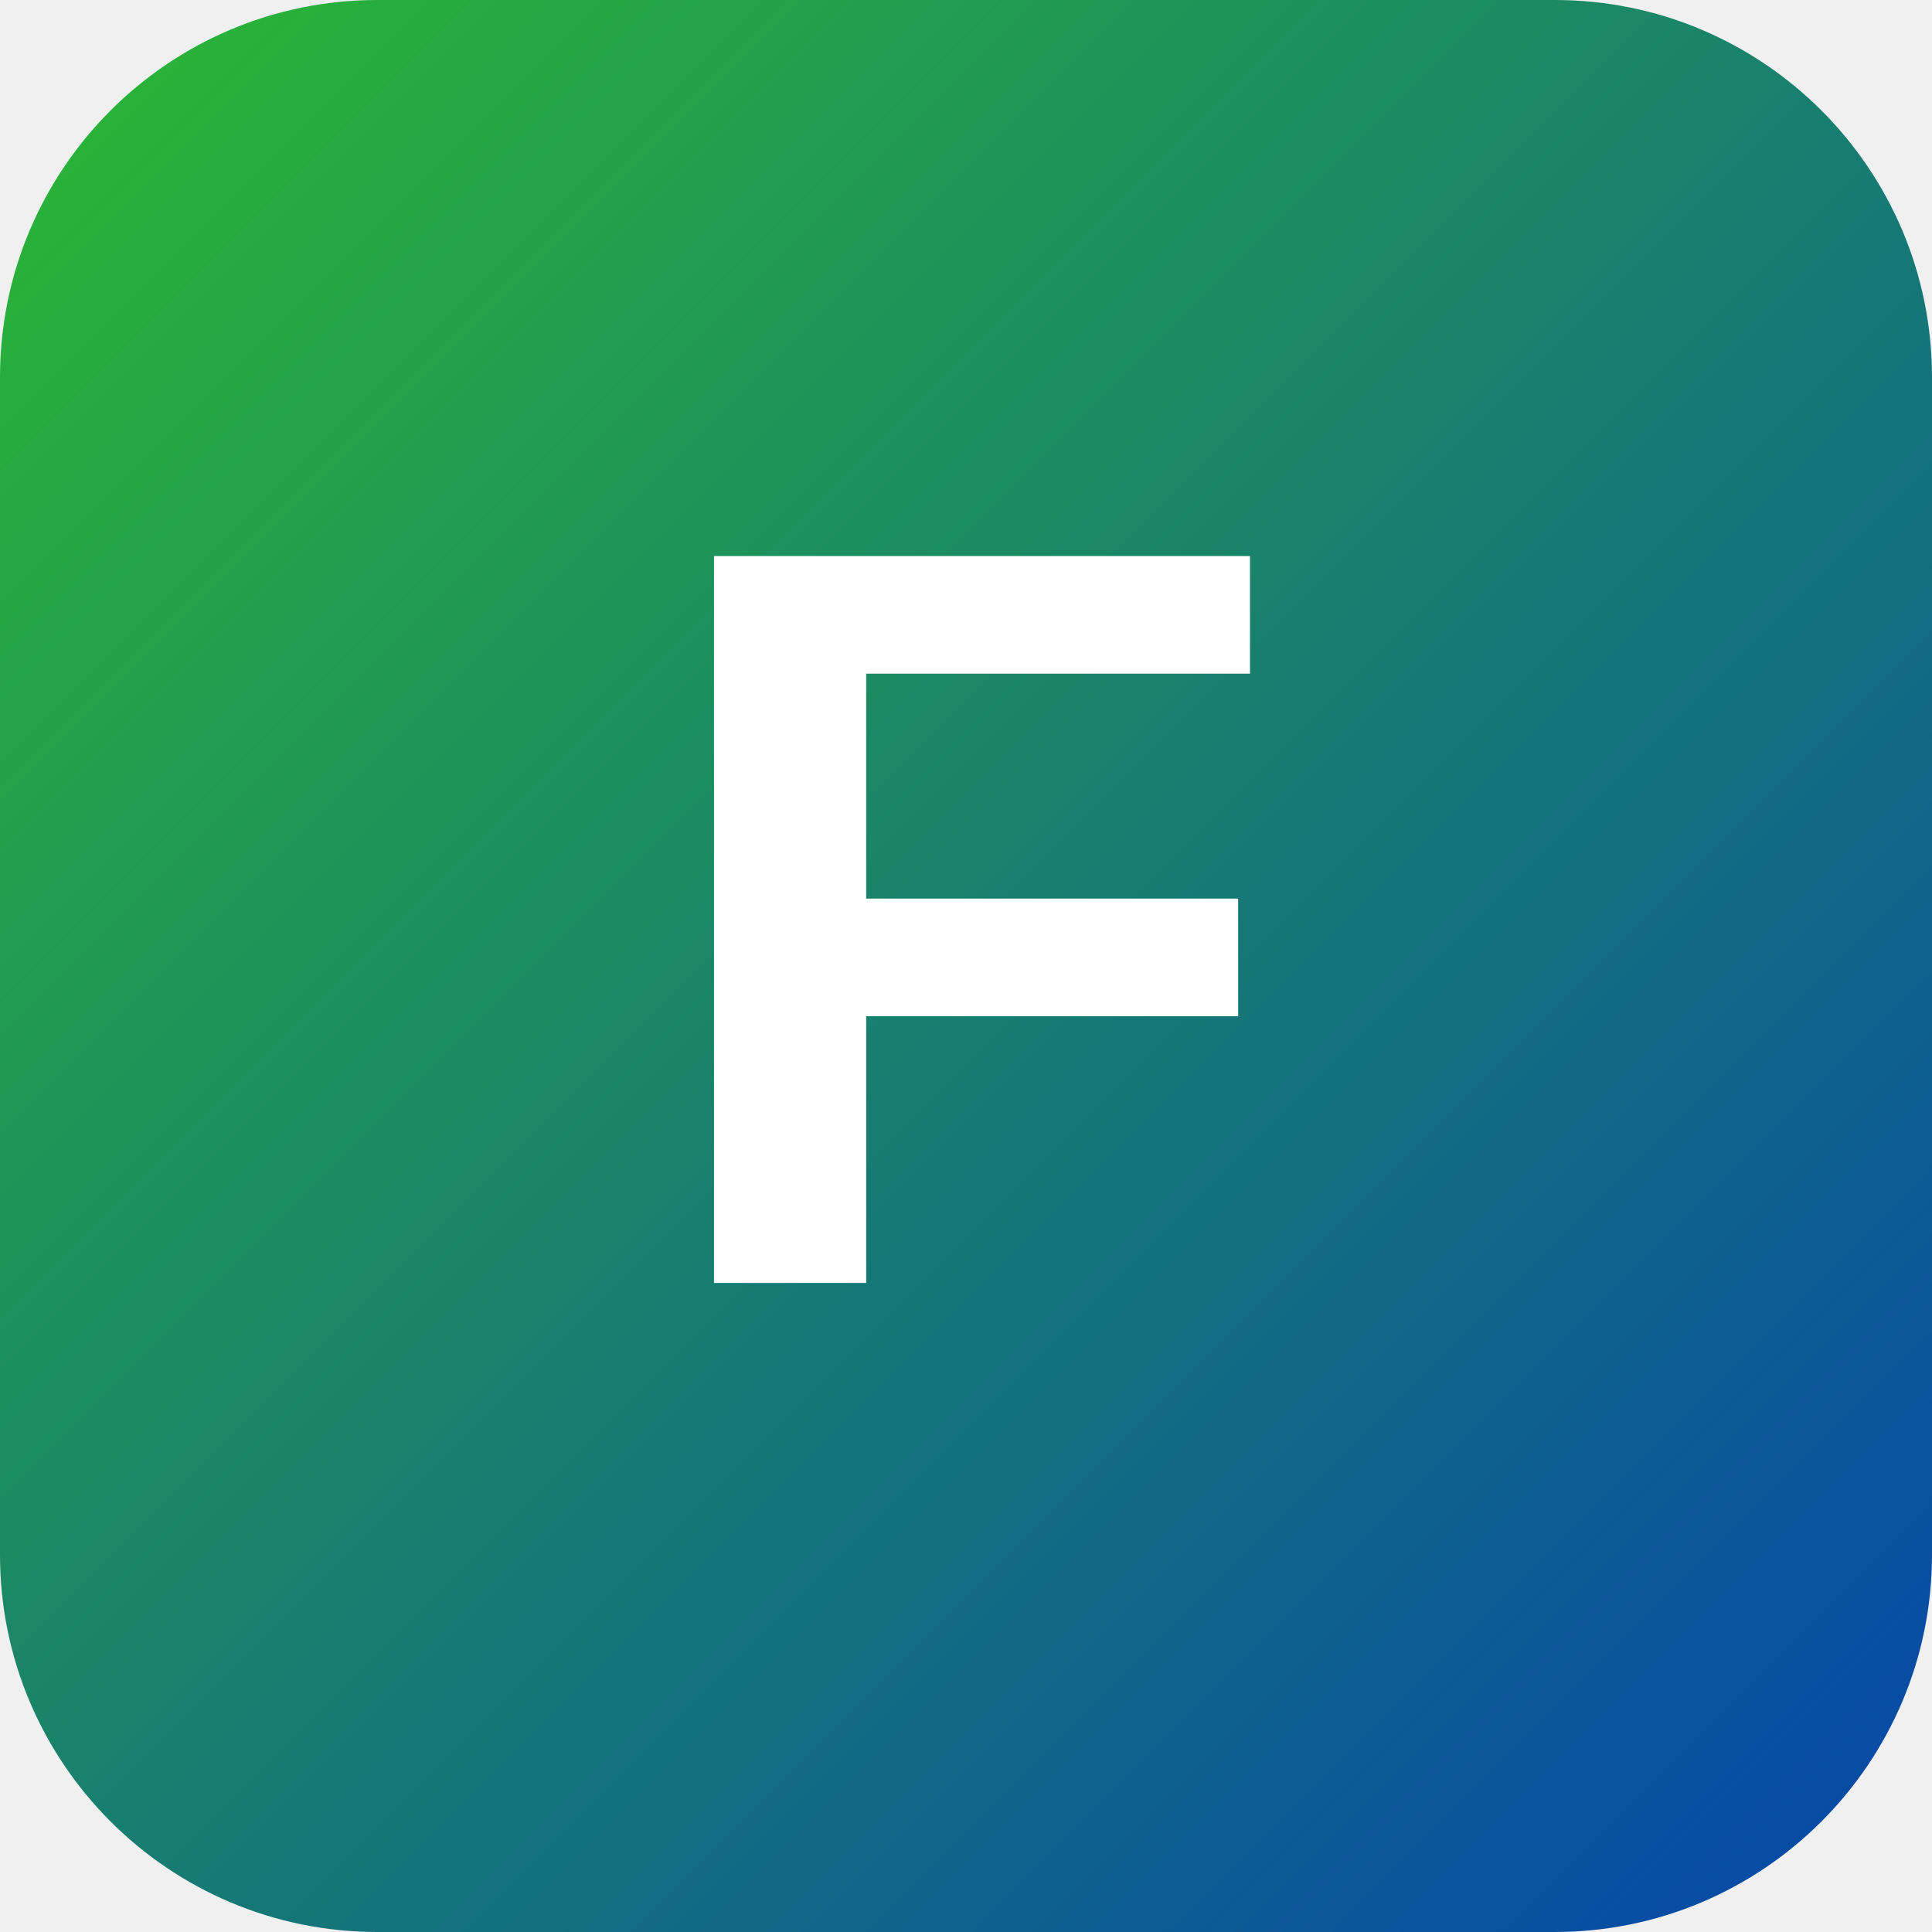
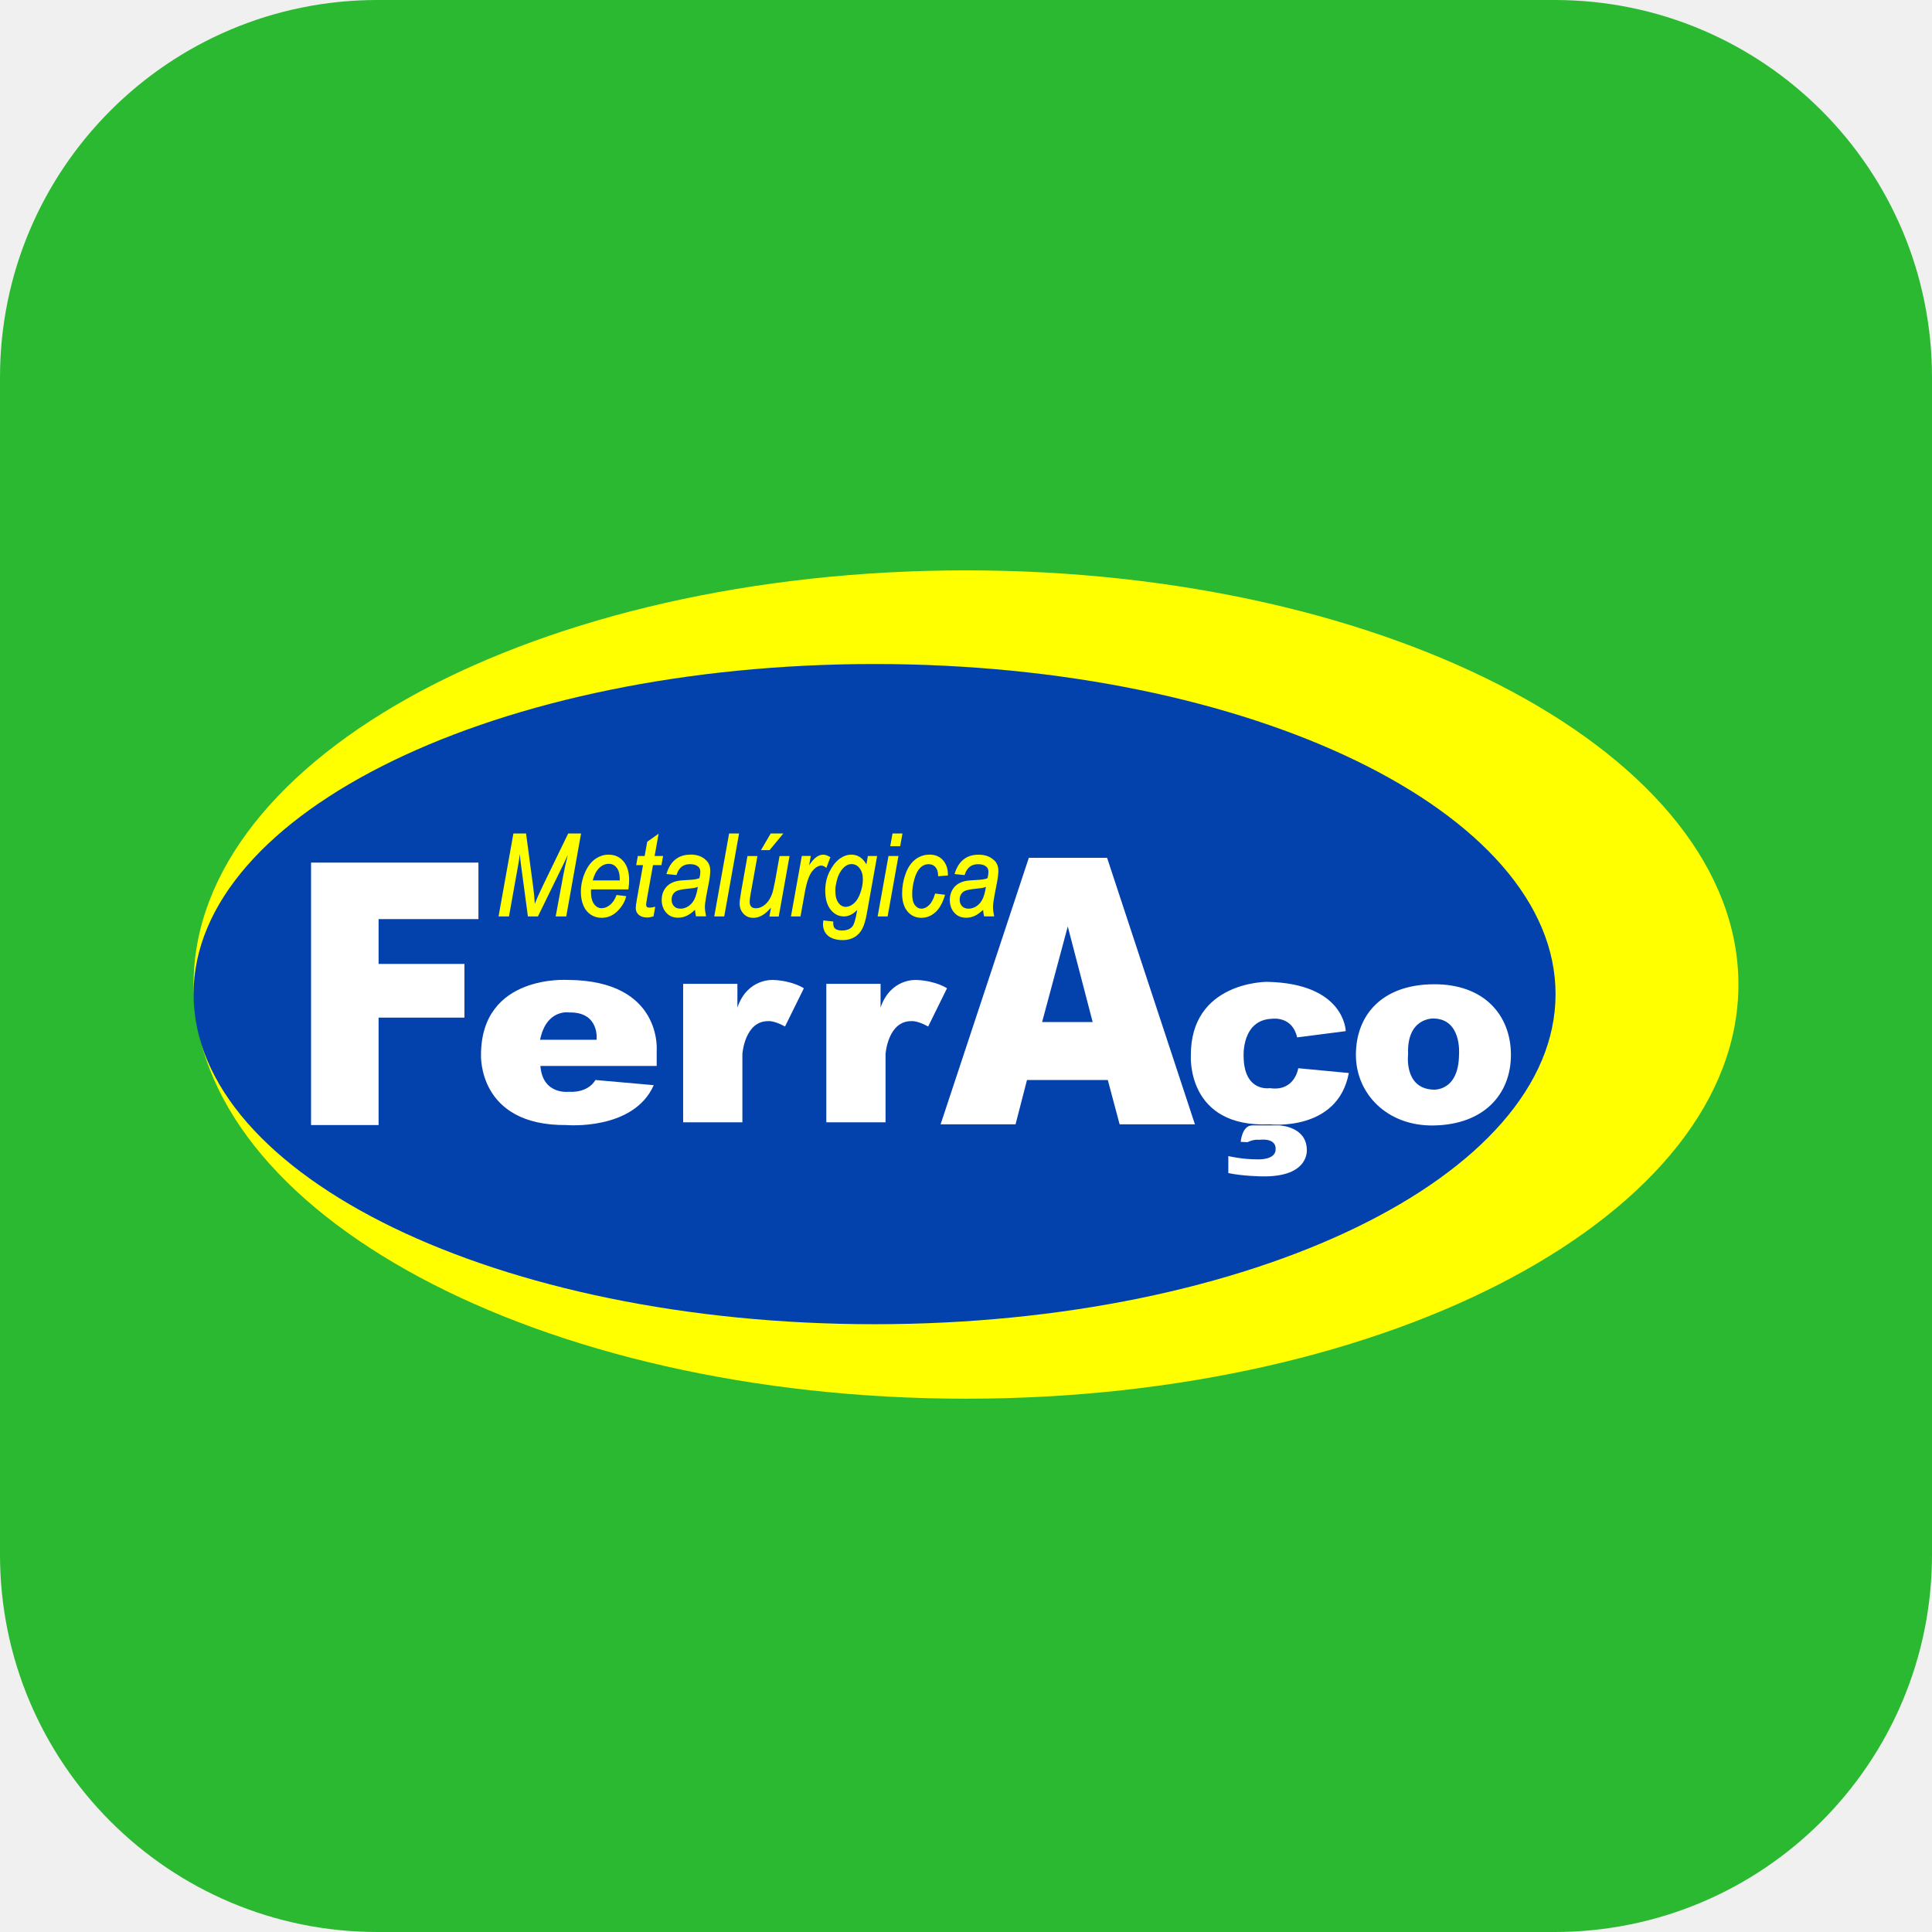
- <svg xmlns="http://www.w3.org/2000/svg" viewBox="0 0 512 512">
+ <svg xmlns="http://www.w3.org/2000/svg" id="Camada_1" version="1.1" viewBox="0 0 512 512">
  <defs>
-     <linearGradient id="grad" x1="0%" y1="0%" x2="100%" y2="100%">
-       <stop offset="0%" style="stop-color:#2bb931;stop-opacity:1" />
-       <stop offset="100%" style="stop-color:#0544ad;stop-opacity:1" />
-     </linearGradient>
+     <style>
+       .st0 {
+         fill: #0342ad;
+       }
+ 
+       .st1 {
+         fill: #fff;
+       }
+ 
+       .st2 {
+         fill: #2bb931;
+       }
+ 
+       .st3 {
+         fill: #ff0;
+       }
+     </style>
  </defs>
-   <rect width="512" height="512" fill="url(#grad)" rx="100" />
-   <text x="256" y="340" font-family="Arial, sans-serif" font-size="280" font-weight="bold" fill="#ffffff" text-anchor="middle">F</text>
+   <rect class="st2" y="0" width="512" height="512" rx="100" ry="100" />
+   <g>
+     <ellipse class="st3" cx="256" cy="260.91" rx="204.7" ry="109.76" />
+     <ellipse class="st0" cx="231.77" cy="263.45" rx="180.47" ry="87.48" />
+     <g>
+       <polygon class="st1" points="126.79 243.57 126.79 228.6 100.33 228.6 82.43 228.6 82.43 243.57 82.43 255.45 82.43 269.68 82.43 298.15 100.33 298.15 100.33 269.68 123.08 269.68 123.08 255.45 100.33 255.45 100.33 243.57 126.79 243.57" />
+       <path class="st1" d="M204.88,259.71s-6.77-.54-9.46,7.29v-6.27h-14.38v36.69h15.7v-18.1s.59-8.8,6.9-8.71c0,0,1.42-.2,4.4,1.42l4.99-10.13s-2.98-2.01-8.14-2.2Z" />
+       <path class="st1" d="M242.82,259.71s-6.77-.54-9.46,7.29v-6.27h-14.38v36.69h15.7v-18.1s.59-8.8,6.9-8.71c0,0,1.42-.2,4.4,1.42l4.99-10.13s-2.98-2.01-8.14-2.2Z" />
+       <path class="st1" d="M293.39,227.33h-20.74l-23.38,70.63h19.86l3.03-11.74h21.42l3.13,11.74h19.96l-23.28-70.63ZM276.17,270.86l6.8-25.34,6.6,25.34h-13.4Z" />
+       <path class="st1" d="M343.77,274.92l12.86-1.66s-.15-12.67-20.89-13.06c0,0-20.35-.1-20.15,19.66,0,0-1.17,19.08,20.93,18.1,0,0,18,2.05,20.93-13.6l-13.4-1.27s-.89,6.26-7.54,5.28c0,0-6.84,1.17-6.94-8.41,0,0-.59-9.78,7.63-9.98,0,0,5.28-.78,6.55,4.94Z" />
+       <path class="st1" d="M328.8,302.6s.34-4.4,3.08-4.35h7.19s7.04.24,7.24,6.26c0,0,.98,7.48-11.89,7.24,0,0-5.04-.05-8.9-.88v-4.5s3.52.88,7.83.88c0,0,4.94.24,4.7-2.89,0,0,.29-2.79-4.35-2.3,0,0-1.32-.24-3.13.64l-1.76-.1Z" />
+       <path class="st1" d="M379.87,260.84c-13.87.11-20.54,8.38-20.54,18.71s8.29,18.89,20.54,18.71c13.5-.2,20.54-8.38,20.54-18.71s-6.9-18.82-20.54-18.71ZM386.66,279.37c-.07,10.13-6.93,9.39-6.93,9.39-7.74-.37-6.57-9.39-6.57-9.39-.4-9.76,6.72-9.46,6.72-9.46,7.56.11,6.78,9.46,6.78,9.46Z" />
+       <path class="st1" d="M150.56,259.7s-22.99-1.66-23.09,19.77c0,0-.98,18.88,22.6,18.68,0,0,17.8,1.57,23.18-10.57l-15.46-1.37s-1.65,3.42-7.04,3.13c0,0-6.95.88-7.54-6.85h30.82v-3.94s1.66-18.67-23.48-18.86ZM158.1,275.55h-14.97c1.66-8.22,7.64-7.24,7.64-7.24,8.23-.2,7.33,7.24,7.33,7.24Z" />
+     </g>
+     <g>
+       <path class="st3" d="M154,220.88h-3.42l-6.55,13.5c-.99,2.06-1.77,3.78-2.3,5.15-.08-1.44-.23-2.94-.43-4.48l-1.87-14.02-.02-.15h-3.35l-3.9,21.78-.04.2h2.77l2.49-13.95c.13-.69.26-1.55.39-2.59.07.92.15,1.75.25,2.51l1.86,13.88.02.15h2.66l6.96-14.25c.34-.71.67-1.41.96-2.09-.51,2.03-.93,3.9-1.24,5.61l-1.94,10.53-.04.21h2.8l3.89-21.78.04-.2Z" />
+       <path class="st3" d="M161.28,226.49c-1.29,0-2.5.41-3.61,1.21-1.1.8-2.01,2.03-2.7,3.66-.69,1.62-1.03,3.32-1.03,5.05,0,1.33.22,2.53.67,3.57.44,1.05,1.11,1.87,1.96,2.42.86.55,1.81.83,2.84.83,1.64,0,3.06-.6,4.24-1.79,1.17-1.18,1.93-2.44,2.25-3.76l.05-.19-2.56-.31-.05.13c-.41,1.1-.98,1.94-1.71,2.52-.72.57-1.47.86-2.21.86s-1.44-.37-1.98-1.09c-.55-.74-.83-1.83-.83-3.25,0-.2.01-.42.03-.65h9.89l.02-.15c.12-.8.18-1.61.18-2.39,0-2.04-.5-3.68-1.47-4.86-.99-1.2-2.33-1.8-3.98-1.8ZM157.08,233.31c.39-1.44.96-2.53,1.7-3.26.77-.75,1.63-1.13,2.55-1.13.86,0,1.53.33,2.08,1.01.55.68.83,1.68.83,2.97,0,.09,0,.23,0,.42h-7.15Z" />
+       <path class="st3" d="M173.05,229.26h2.24l.44-2.41h-2.25l1.06-5.91-2.96,2.09-.06.04-.68,3.78h-1.81l-.43,2.41h1.81l-1.6,8.9c-.22,1.26-.33,2.05-.33,2.41,0,.72.22,1.31.66,1.74.57.55,1.34.83,2.3.83.53,0,1.08-.09,1.65-.26l.1-.03.45-2.57-.27.08c-.38.11-.82.17-1.31.17-.3,0-.52-.07-.64-.2-.12-.13-.19-.34-.19-.6,0-.12.04-.53.29-1.95l1.53-8.52Z" />
+       <path class="st3" d="M182.97,226.49c-1.59,0-2.94.43-3.99,1.28-1.05.85-1.82,2.08-2.3,3.66l-.06.2,2.67.27.04-.14c.27-.88.7-1.56,1.28-2.04.58-.47,1.33-.71,2.25-.71.97,0,1.71.23,2.21.69.35.32.53.76.53,1.33,0,.45-.08,1.02-.24,1.69-.61.26-1.6.42-2.95.48-1.46.07-2.43.16-2.96.28-.84.18-1.56.49-2.14.91-.58.42-1.06.99-1.42,1.69-.35.7-.53,1.51-.53,2.4,0,1.37.4,2.5,1.19,3.39.79.89,1.84,1.33,3.13,1.33.86,0,1.67-.19,2.43-.57.67-.33,1.36-.85,2.07-1.52.05.63.14,1.17.24,1.6l.03.13h2.67l-.04-.21c-.18-.9-.28-1.61-.28-2.09,0-.76.12-1.76.35-2.99l.75-3.9c.21-1.11.32-2.1.32-2.94,0-1.15-.39-2.1-1.17-2.81-1-.95-2.36-1.43-4.06-1.43ZM184.94,235.04c-.22,1.38-.52,2.45-.88,3.21-.39.8-.93,1.44-1.6,1.89-.67.44-1.37.67-2.1.67-.76,0-1.36-.23-1.76-.67-.42-.45-.62-1.02-.62-1.73,0-.52.13-1.01.39-1.44.26-.43.65-.74,1.15-.94.53-.21,1.47-.38,2.78-.51.86-.09,1.48-.17,1.86-.25.26-.06.53-.13.77-.23Z" />
+       <polygon class="st3" points="189.32 242.67 189.28 242.87 191.93 242.87 195.82 221.09 195.86 220.88 193.22 220.88 189.32 242.67" />
+       <path class="st3" d="M205.34,233.77c-.24,1.33-.46,2.28-.64,2.83-.27.82-.62,1.54-1.06,2.15-.42.59-.94,1.07-1.53,1.43-.58.35-1.18.52-1.79.52-.55,0-.96-.14-1.24-.44-.28-.3-.41-.71-.41-1.26,0-.46.07-1.1.22-1.92l1.8-10.02.04-.2h-2.64l-1.64,9.19c-.29,1.6-.43,2.75-.43,3.43,0,1.04.34,1.94,1,2.66.67.73,1.56,1.1,2.64,1.1,1.59,0,3.15-.91,4.66-2.71l-.42,2.36h2.47l2.83-15.82.04-.2h-2.65l-1.24,6.92Z" />
+       <polygon class="st3" points="207.36 221.17 207.6 220.88 204.25 220.88 201.67 225.29 203.95 225.29 207.36 221.17" />
+       <path class="st3" d="M218.99,230.01l1.07-2.85-.13-.07c-.7-.4-1.28-.6-1.77-.6-.73,0-1.46.31-2.15.91-.52.45-1.05,1.1-1.58,1.93l.44-2.49h-2.38l-2.84,15.82-.04.2h2.53l1.16-6.43c.47-2.66,1.13-4.53,1.95-5.55,1.28-1.57,2.52-1.88,3.52-1.04l.19.16Z" />
+       <path class="st3" d="M229.6,229.06c-.97-1.7-2.31-2.57-3.99-2.57-1.09,0-2.16.39-3.18,1.16-1.01.77-1.9,1.92-2.63,3.41-.73,1.49-1.1,3.15-1.1,4.93,0,2.17.47,3.87,1.41,5.06.95,1.21,2.14,1.81,3.54,1.81,1.24,0,2.42-.58,3.52-1.71l-.12.67c-.33,1.85-.69,3.05-1.07,3.59-.57.78-1.53,1.18-2.85,1.18-.62,0-1.14-.1-1.53-.3-.28-.15-.48-.36-.61-.63-.13-.28-.19-.72-.17-1.29v-.16s-2.64-.29-2.64-.29l-.02.17c-.04.29-.06.57-.06.82,0,.84.2,1.59.6,2.24.4.65,1.02,1.15,1.83,1.49.8.33,1.76.5,2.86.5s2.18-.27,3.06-.79c.88-.52,1.58-1.28,2.07-2.23.49-.95.88-2.27,1.18-3.94l2.71-15.13.04-.2h-2.45l-.39,2.21ZM228.67,233.04c0,1.15-.23,2.38-.68,3.63-.44,1.25-1.04,2.19-1.75,2.78-1.23,1.02-2.57,1.19-3.58.33-.44-.38-.79-.93-1.03-1.66-.17-.52-.26-1.31-.26-2.37,0-.49.11-1.22.35-2.22.22-.97.56-1.81,1-2.51.44-.69.91-1.21,1.41-1.54.49-.33,1.01-.49,1.52-.49.86,0,1.56.35,2.14,1.08.58.73.88,1.73.88,2.97Z" />
+       <polygon class="st3" points="232.62 242.67 232.58 242.87 235.23 242.87 238.06 227.05 238.1 226.85 235.46 226.85 232.62 242.67" />
+       <polygon class="st3" points="236.53 220.88 235.93 224.26 238.56 224.26 239.16 220.88 236.53 220.88" />
+       <path class="st3" d="M246.32,226.49c-1.43,0-2.71.45-3.82,1.33-1.1.88-1.97,2.17-2.55,3.85-.59,1.66-.88,3.37-.88,5.11,0,2.01.47,3.6,1.4,4.73.94,1.14,2.18,1.72,3.69,1.72,1.39,0,2.64-.49,3.73-1.47,1.08-.97,1.92-2.47,2.5-4.44l.06-.2-2.64-.32-.04.14c-.38,1.31-.9,2.3-1.56,2.93-.64.62-1.32.94-2.01.94s-1.26-.31-1.74-.94c-.48-.63-.72-1.61-.72-2.91s.19-2.59.57-3.95c.37-1.35.89-2.36,1.54-3.02.65-.65,1.39-.97,2.27-.97.75,0,1.33.26,1.79.78s.69,1.27.7,2.22v.19l2.6-.2v-.16c0-1.6-.44-2.91-1.31-3.89-.88-.98-2.07-1.48-3.56-1.48Z" />
+       <path class="st3" d="M263.38,227.93c-1-.95-2.36-1.43-4.06-1.43-1.59,0-2.94.43-3.99,1.28-1.05.85-1.82,2.08-2.3,3.66l-.06.2,2.67.27.04-.14c.27-.88.7-1.56,1.28-2.04.58-.47,1.33-.71,2.25-.71.97,0,1.71.23,2.21.69.35.32.53.76.53,1.33,0,.45-.08,1.02-.24,1.69-.61.26-1.6.42-2.95.48-1.46.07-2.43.16-2.96.28-.84.18-1.56.49-2.14.91-.58.42-1.06.99-1.42,1.69-.35.7-.53,1.51-.53,2.4,0,1.37.4,2.5,1.19,3.39.79.89,1.84,1.33,3.13,1.33.86,0,1.67-.19,2.43-.57.67-.33,1.36-.85,2.07-1.52.05.63.14,1.17.24,1.6l.03.13h2.67l-.04-.21c-.18-.9-.28-1.61-.28-2.09,0-.76.12-1.76.35-2.99l.75-3.9c.21-1.11.32-2.1.32-2.94,0-1.15-.39-2.1-1.17-2.81ZM261.28,235.04c-.22,1.38-.52,2.45-.88,3.21-.39.8-.93,1.44-1.6,1.89-.67.44-1.37.67-2.1.67-.76,0-1.36-.23-1.76-.67-.42-.45-.62-1.02-.62-1.73,0-.52.13-1.01.39-1.44.26-.43.65-.74,1.15-.94.53-.21,1.47-.38,2.78-.51.86-.09,1.48-.17,1.86-.25.26-.06.53-.13.77-.23Z" />
+     </g>
+   </g>
</svg>
